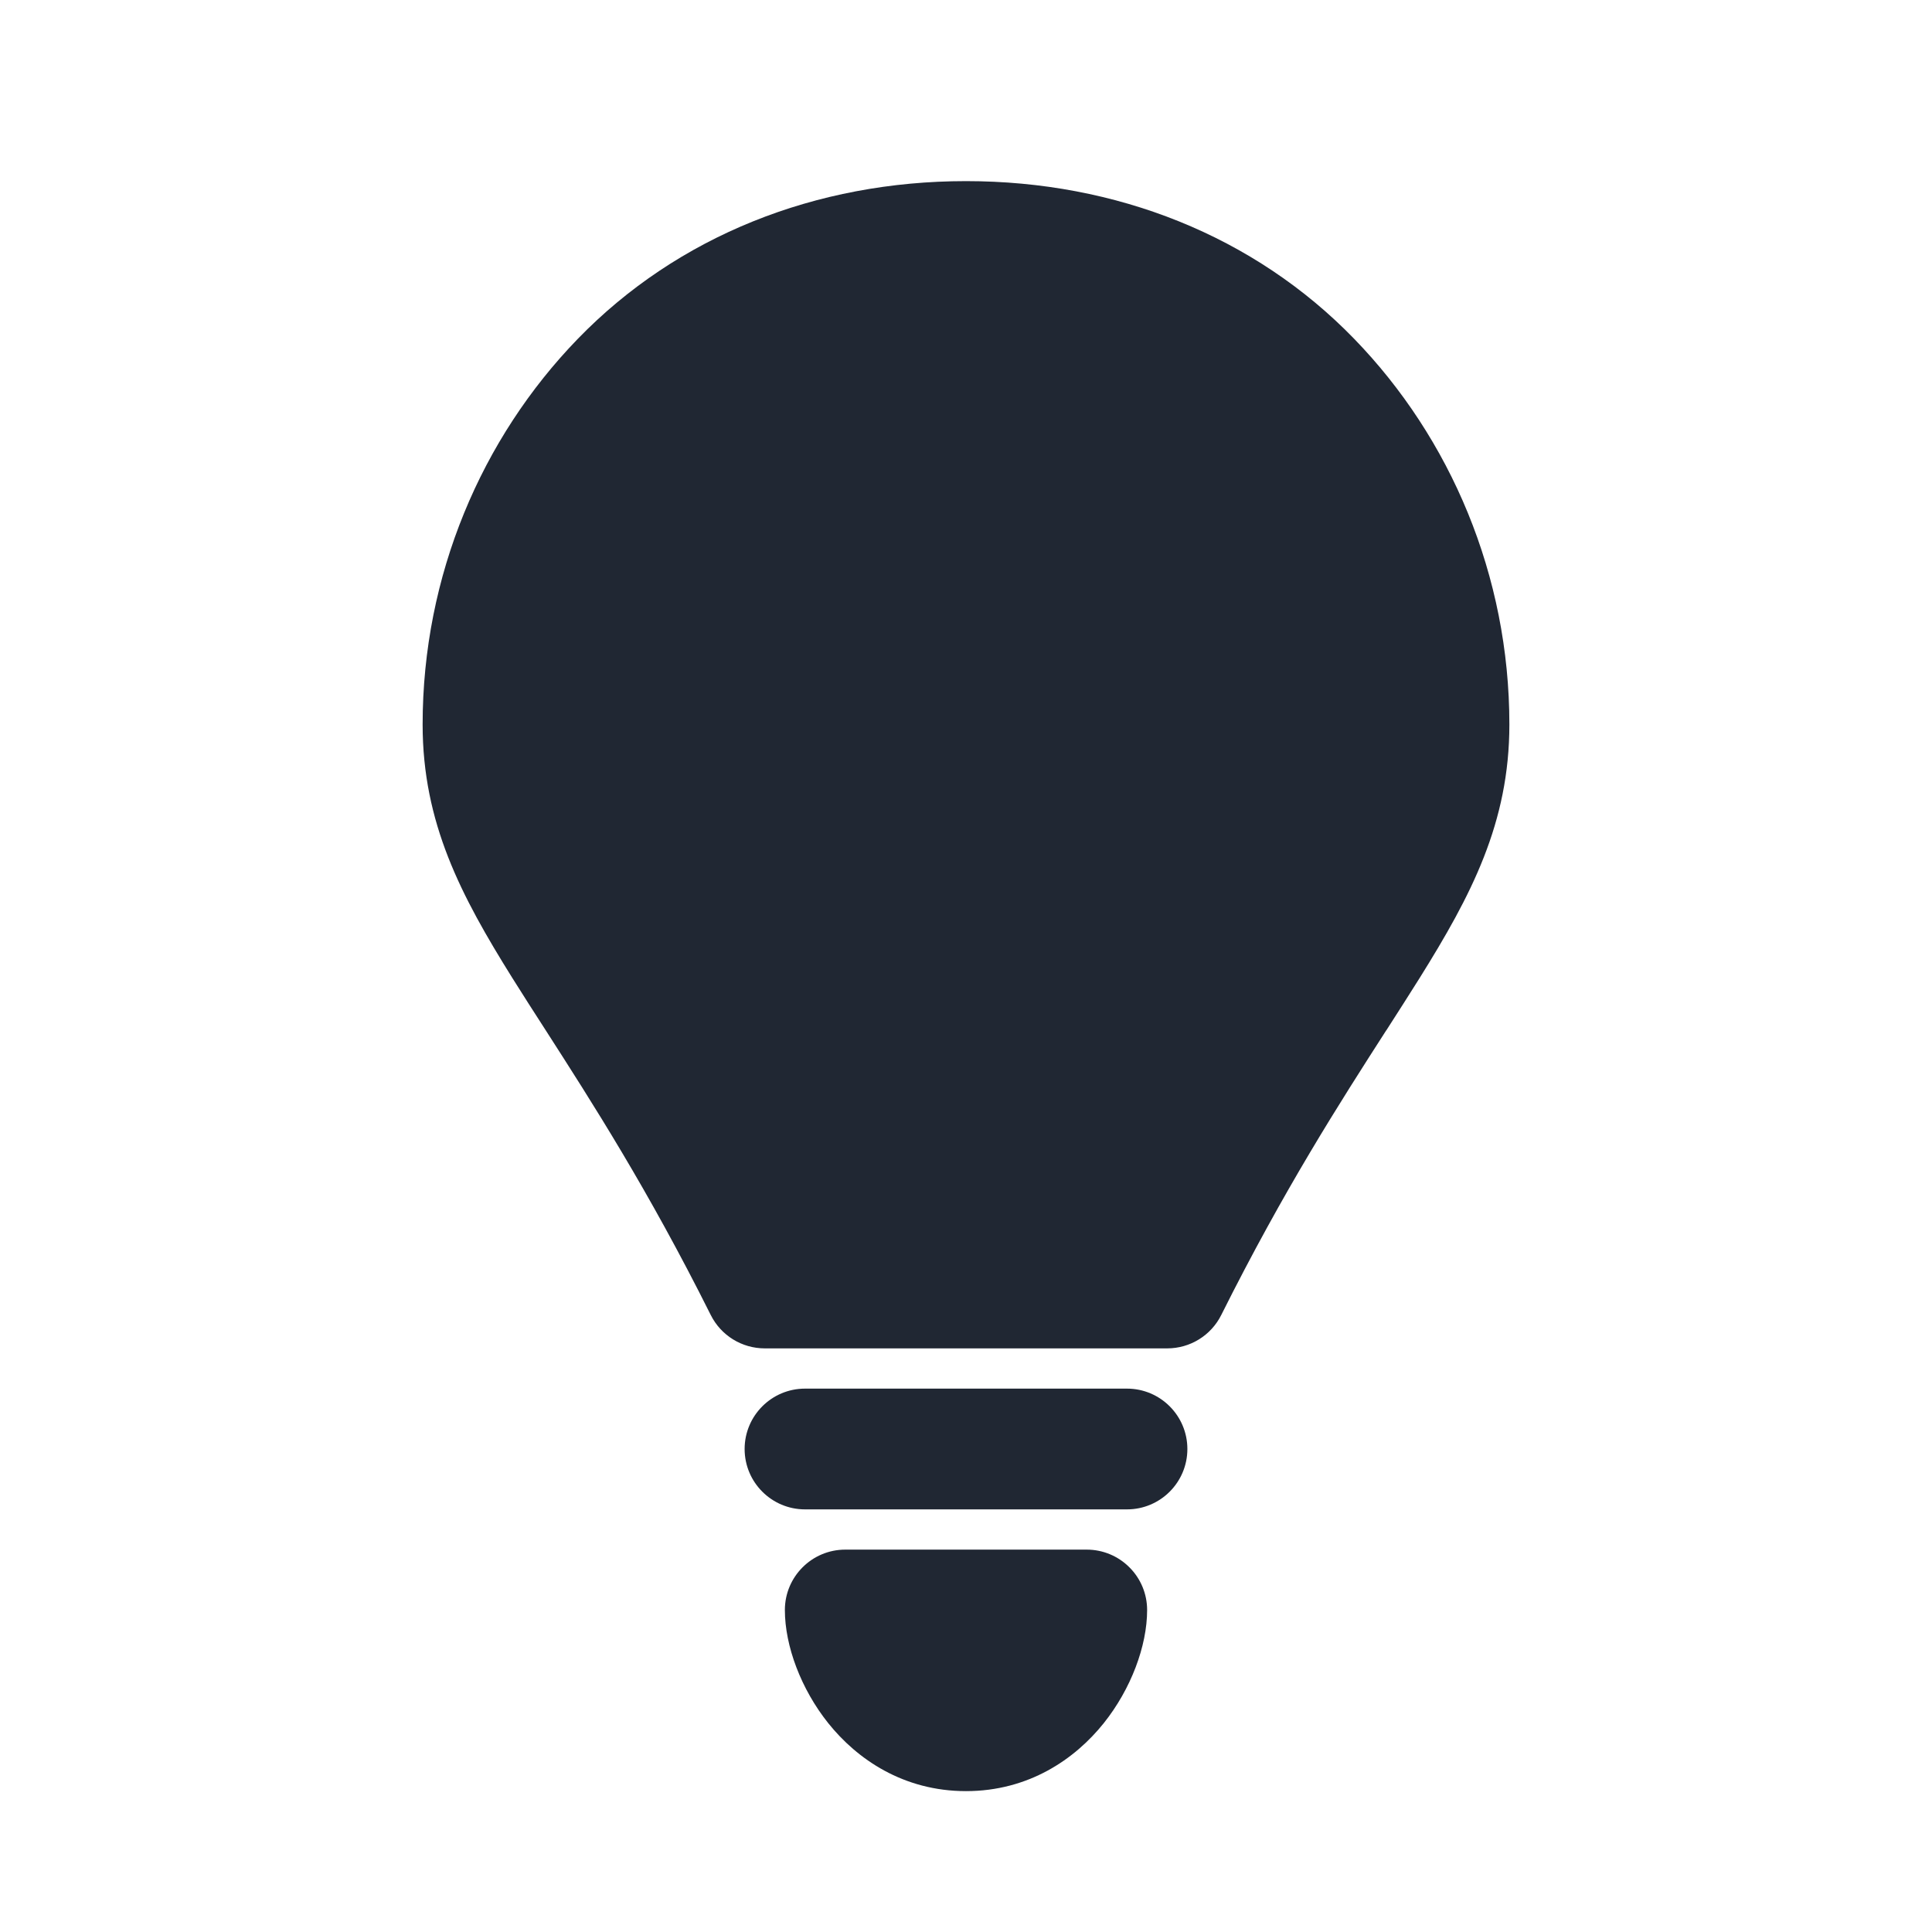
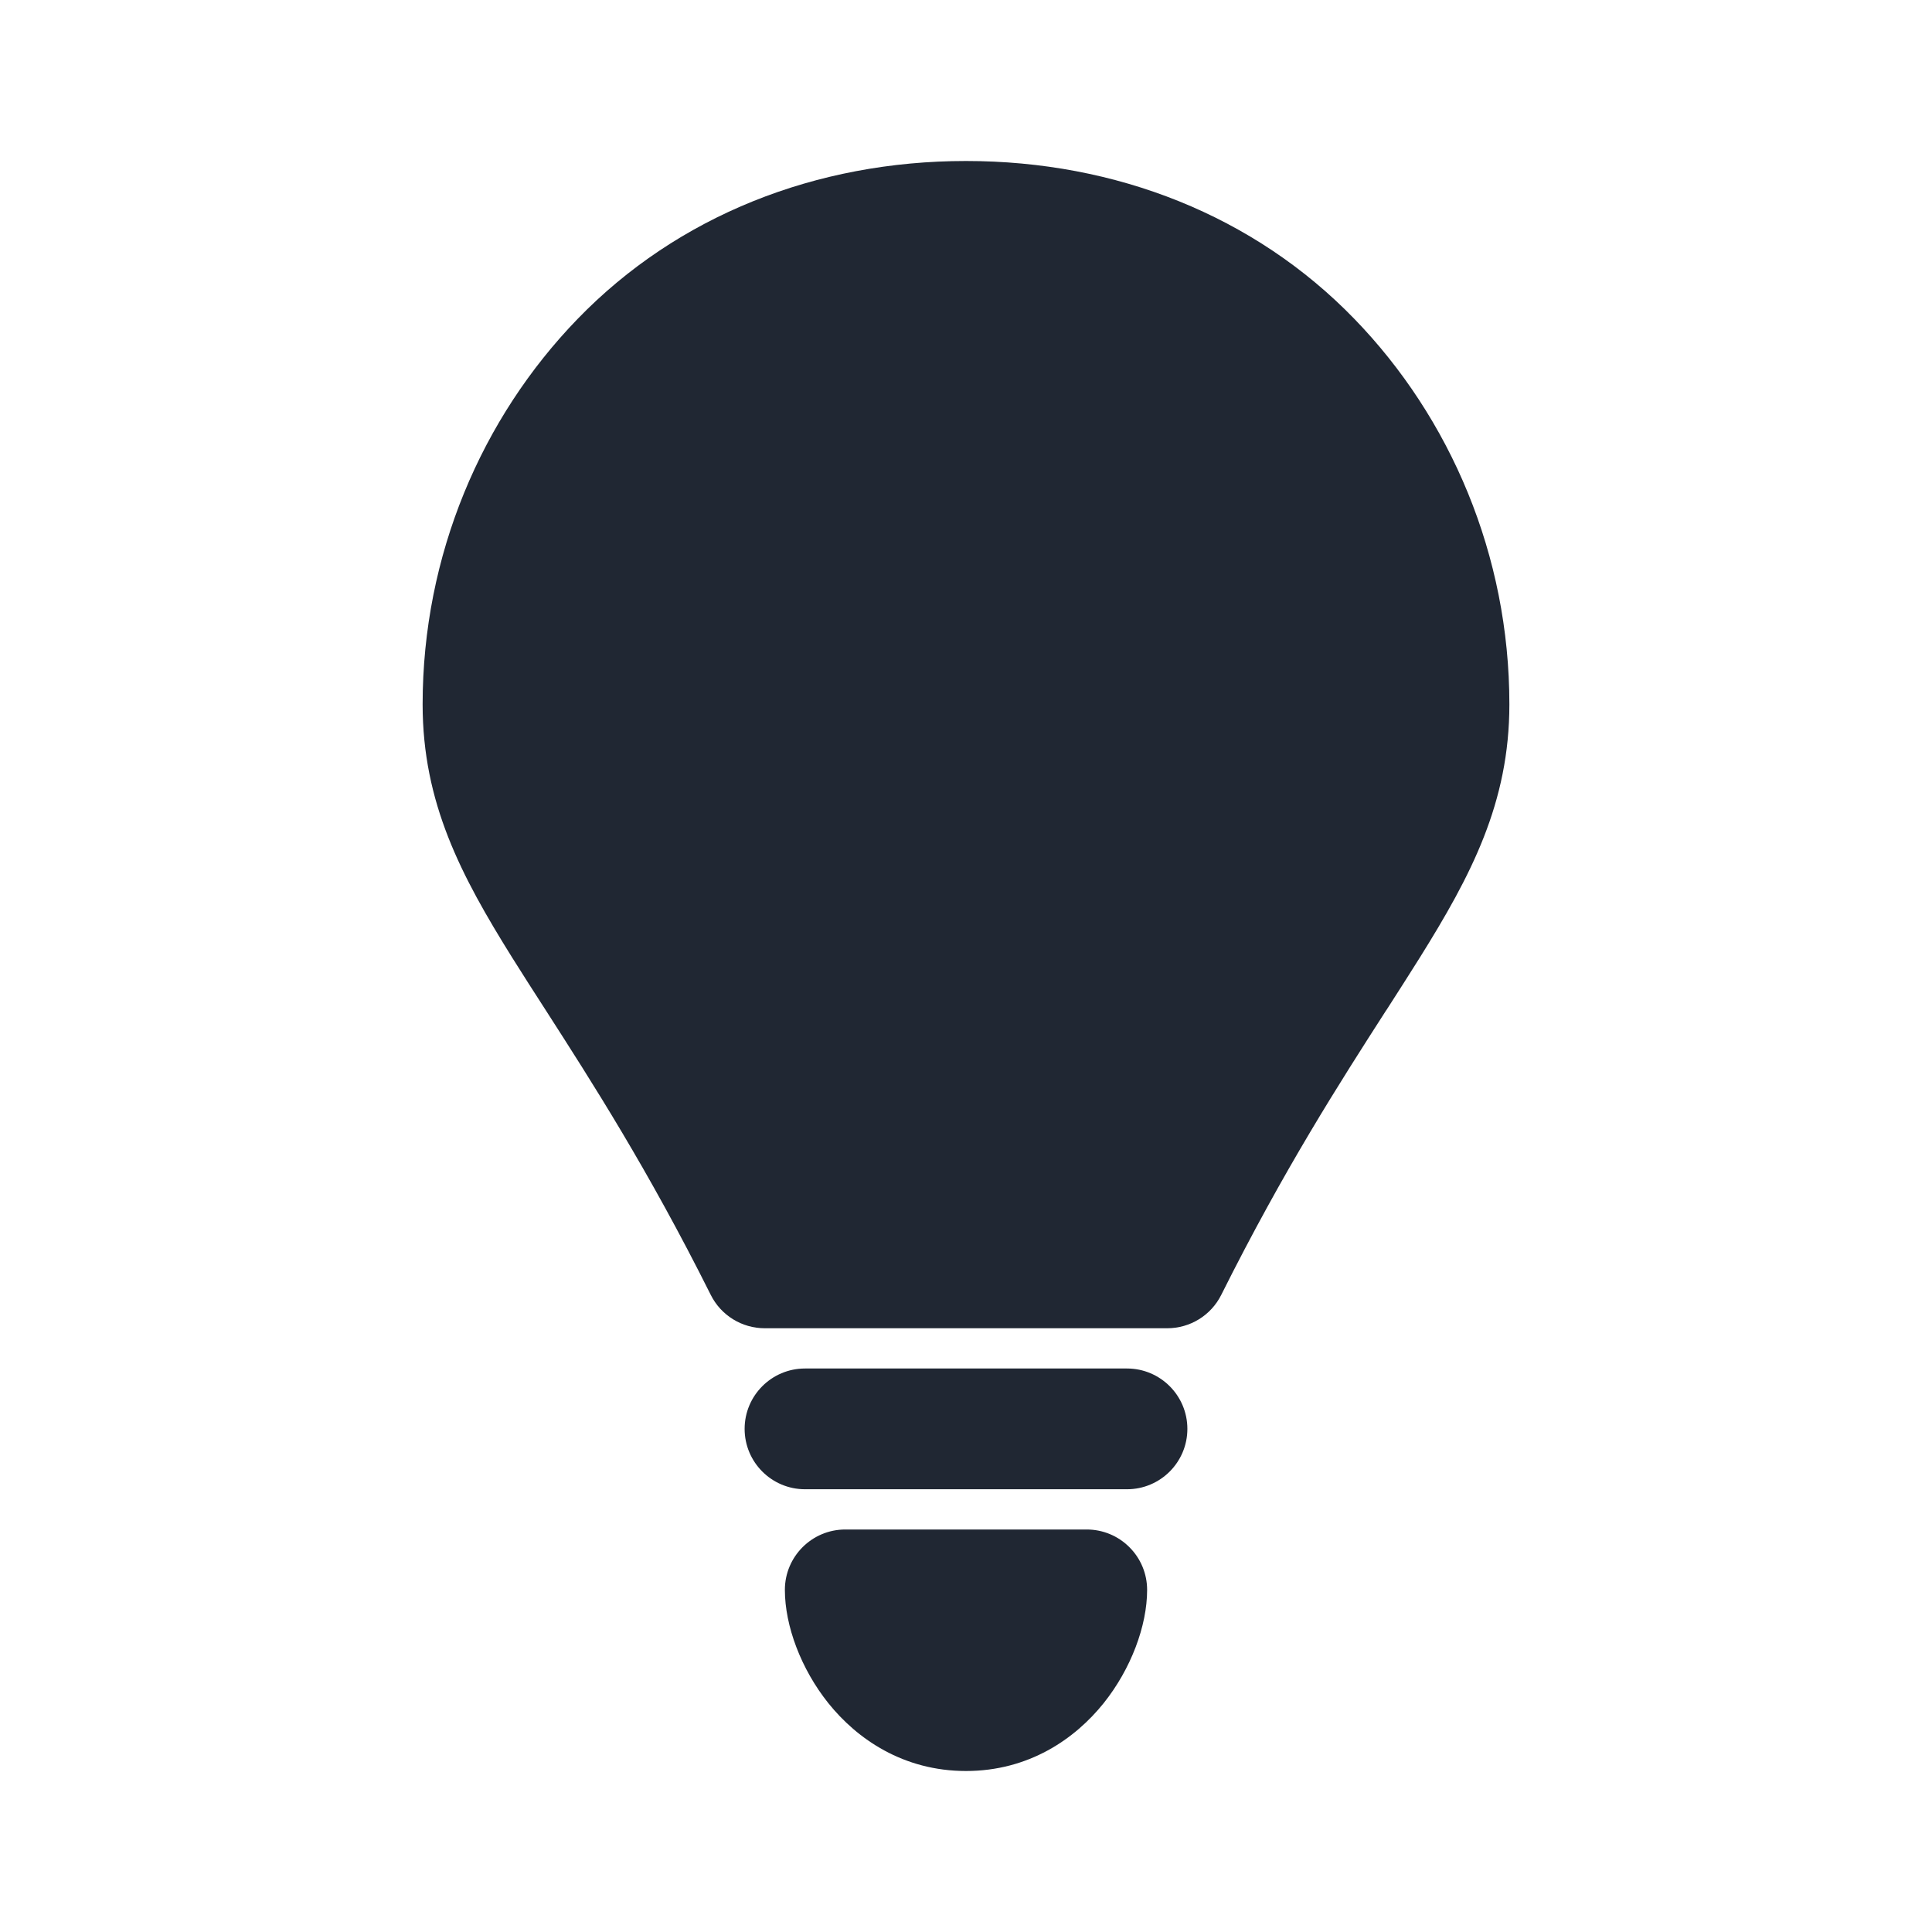
<svg xmlns="http://www.w3.org/2000/svg" width="24" height="24" viewBox="0 0 24 24" fill="none">
-   <path fill-rule="evenodd" clip-rule="evenodd" d="M7.176 4.211C8.418 2.929 10.137 2.25 12 2.25C13.863 2.25 15.582 2.929 16.824 4.211C18.018 5.443 18.75 7.148 18.75 9C18.75 10.223 18.274 11.126 17.636 12.148C17.506 12.356 17.367 12.572 17.221 12.8L17.22 12.8L17.22 12.8C16.646 13.694 15.951 14.775 15.171 16.335C15.044 16.59 14.784 16.75 14.5 16.75H9.5C9.216 16.75 8.956 16.59 8.829 16.335C8.049 14.775 7.354 13.694 6.78 12.8C6.633 12.572 6.494 12.356 6.364 12.148C5.726 11.126 5.25 10.223 5.25 9C5.25 7.148 5.982 5.443 7.176 4.211ZM9.75 20C9.75 19.586 10.086 19.25 10.5 19.25H13.5C13.699 19.25 13.89 19.329 14.03 19.47C14.171 19.61 14.25 19.801 14.25 20C14.25 20.447 14.049 20.983 13.711 21.406C13.354 21.852 12.779 22.25 12 22.25C11.221 22.25 10.646 21.852 10.289 21.406C9.951 20.983 9.75 20.447 9.75 20ZM10 17.25C9.586 17.25 9.25 17.586 9.25 18C9.25 18.414 9.586 18.75 10 18.75H14C14.414 18.75 14.75 18.414 14.75 18C14.75 17.586 14.414 17.25 14 17.25H10Z" fill="#202733" />
+   <path fill-rule="evenodd" clip-rule="evenodd" d="M7.176 3.961C8.418 2.679 10.137 2 12 2C13.863 2 15.582 2.679 16.824 3.961C18.018 5.193 18.75 6.898 18.75 8.75C18.75 9.973 18.274 10.876 17.636 11.898C17.506 12.106 17.367 12.322 17.221 12.55L17.22 12.55L17.22 12.55C16.646 13.444 15.951 14.525 15.171 16.085C15.044 16.34 14.784 16.5 14.5 16.5H9.5C9.216 16.5 8.956 16.34 8.829 16.085C8.049 14.525 7.354 13.444 6.78 12.55C6.633 12.322 6.494 12.106 6.364 11.898C5.726 10.876 5.25 9.973 5.25 8.75C5.25 6.898 5.982 5.193 7.176 3.961ZM9.75 19.75C9.75 19.336 10.086 19 10.5 19H13.5C13.699 19 13.89 19.079 14.03 19.22C14.171 19.36 14.25 19.551 14.25 19.75C14.25 20.197 14.049 20.733 13.711 21.156C13.354 21.602 12.779 22 12 22C11.221 22 10.646 21.602 10.289 21.156C9.951 20.733 9.75 20.197 9.75 19.75ZM10 17C9.586 17 9.25 17.336 9.25 17.75C9.25 18.164 9.586 18.5 10 18.5H14C14.414 18.5 14.75 18.164 14.75 17.75C14.75 17.336 14.414 17 14 17H10Z" fill="#202733" />
</svg>
